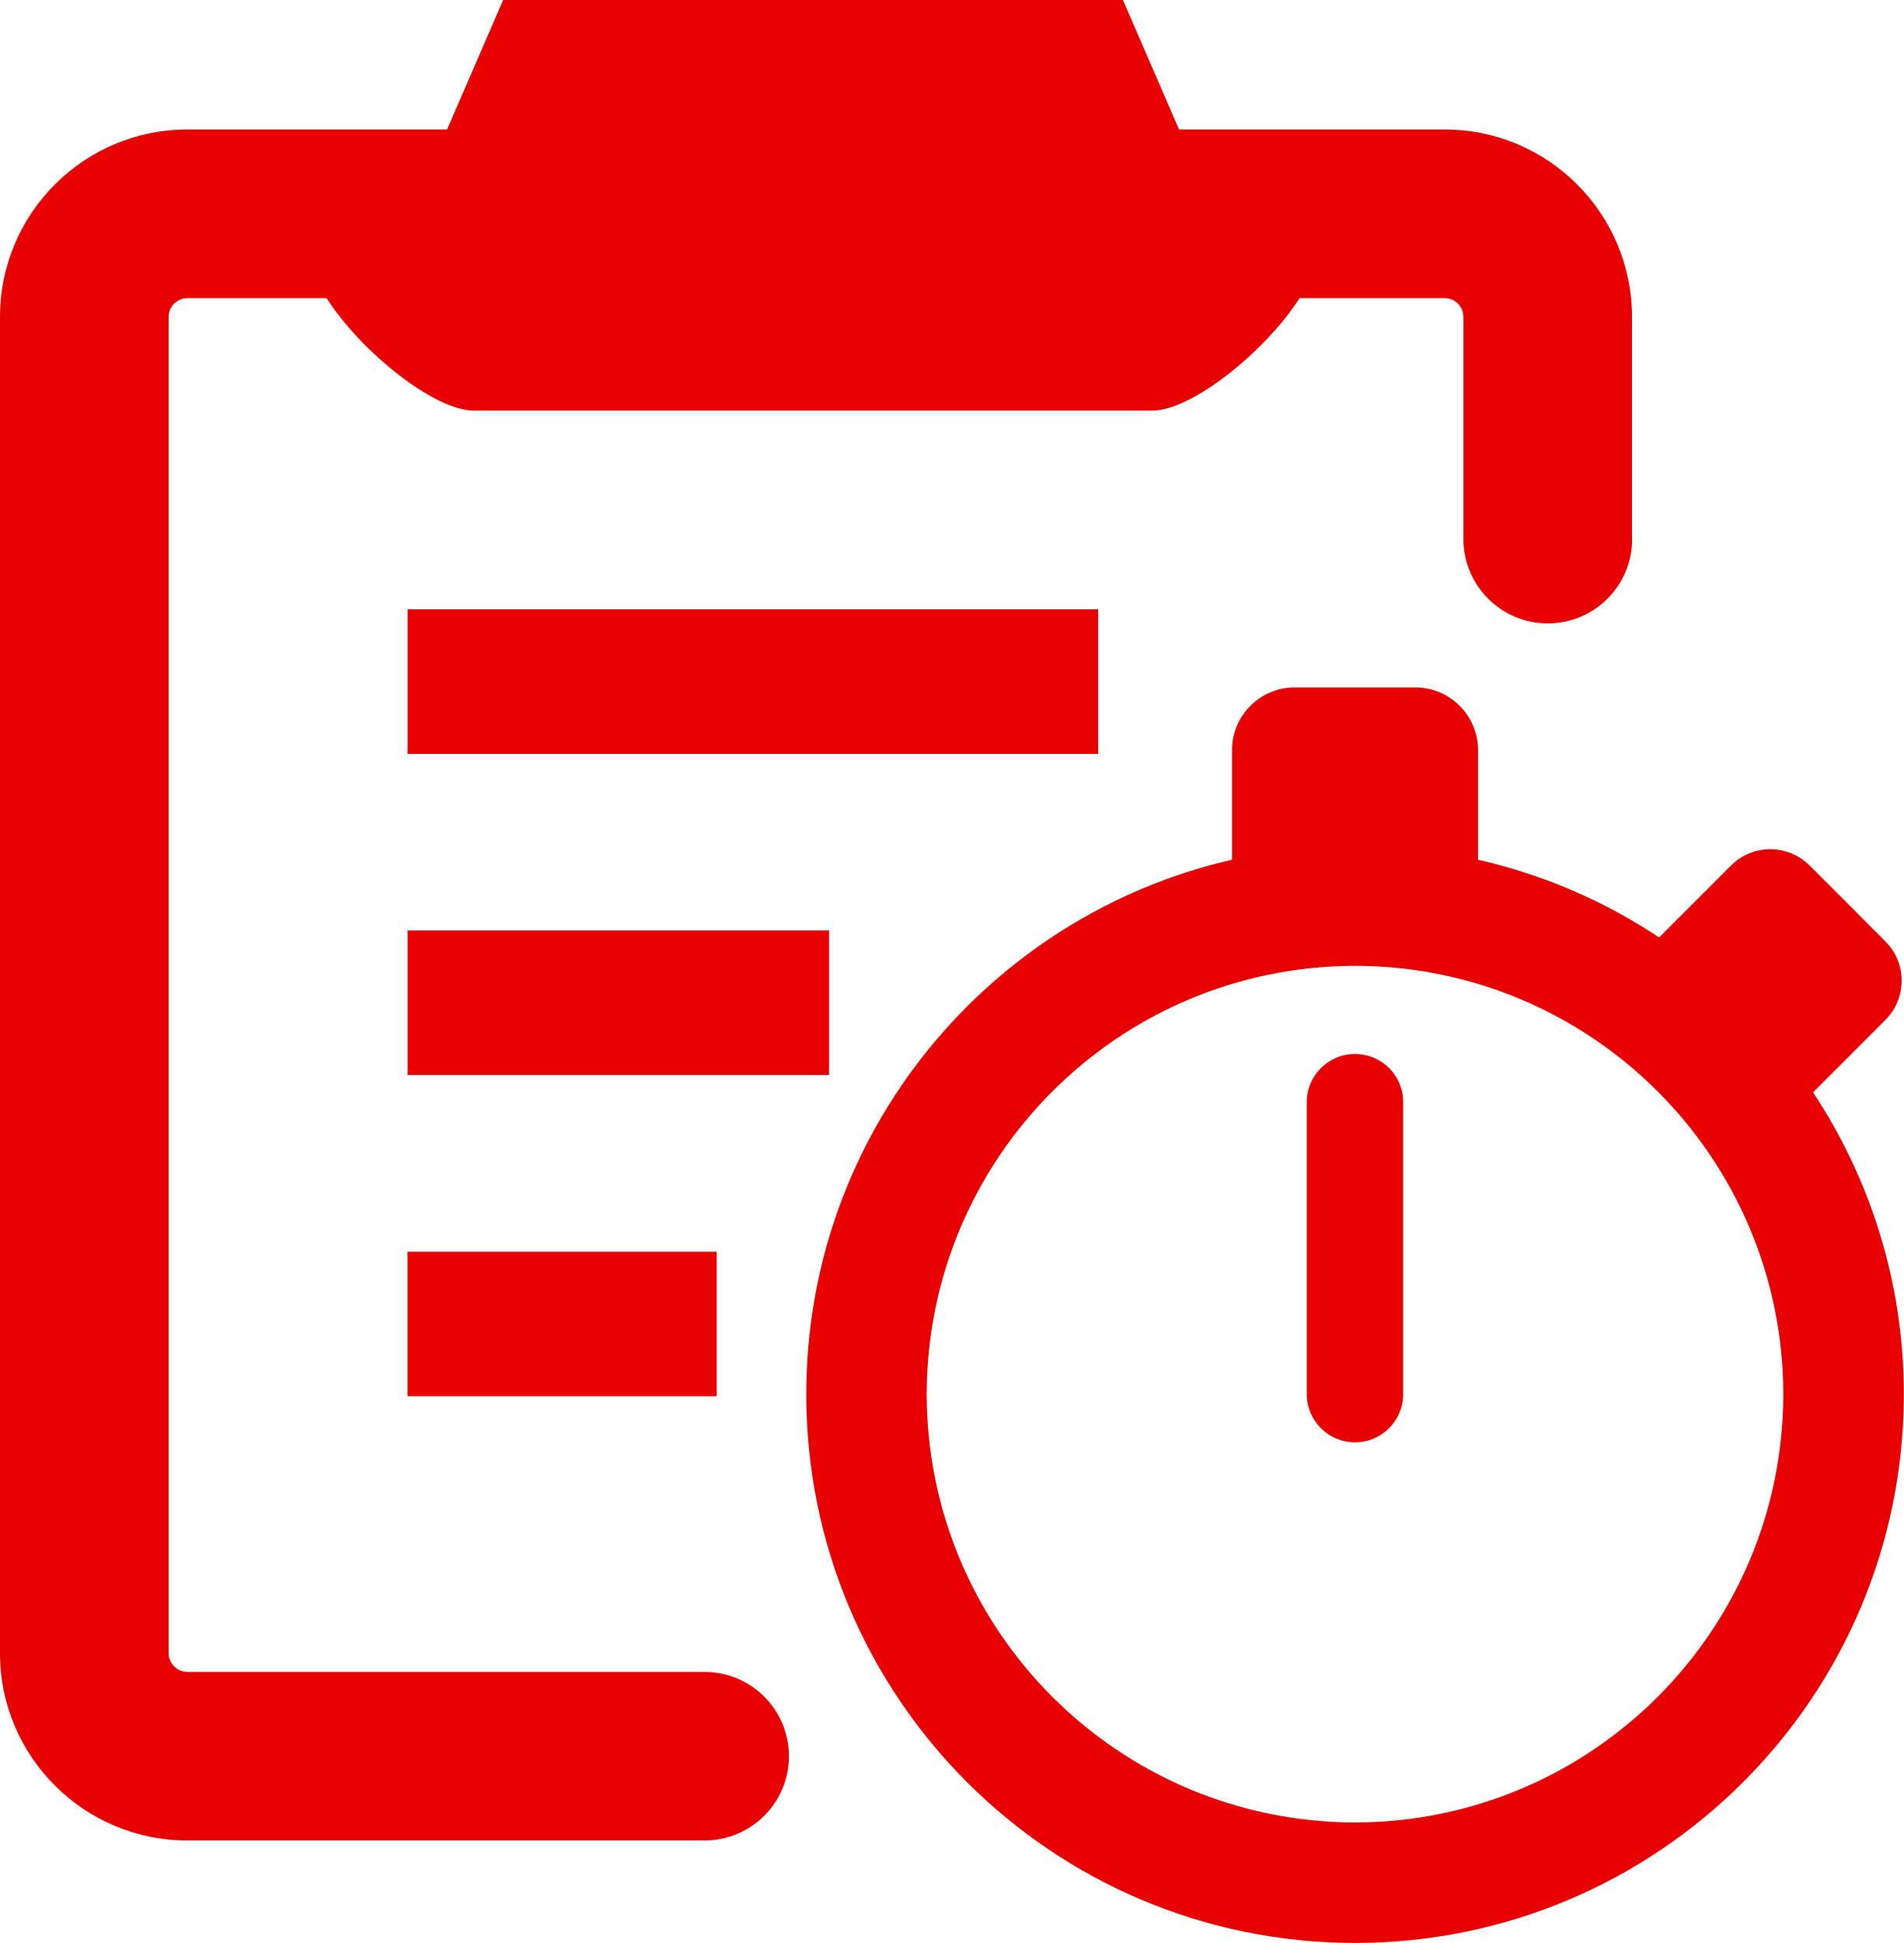
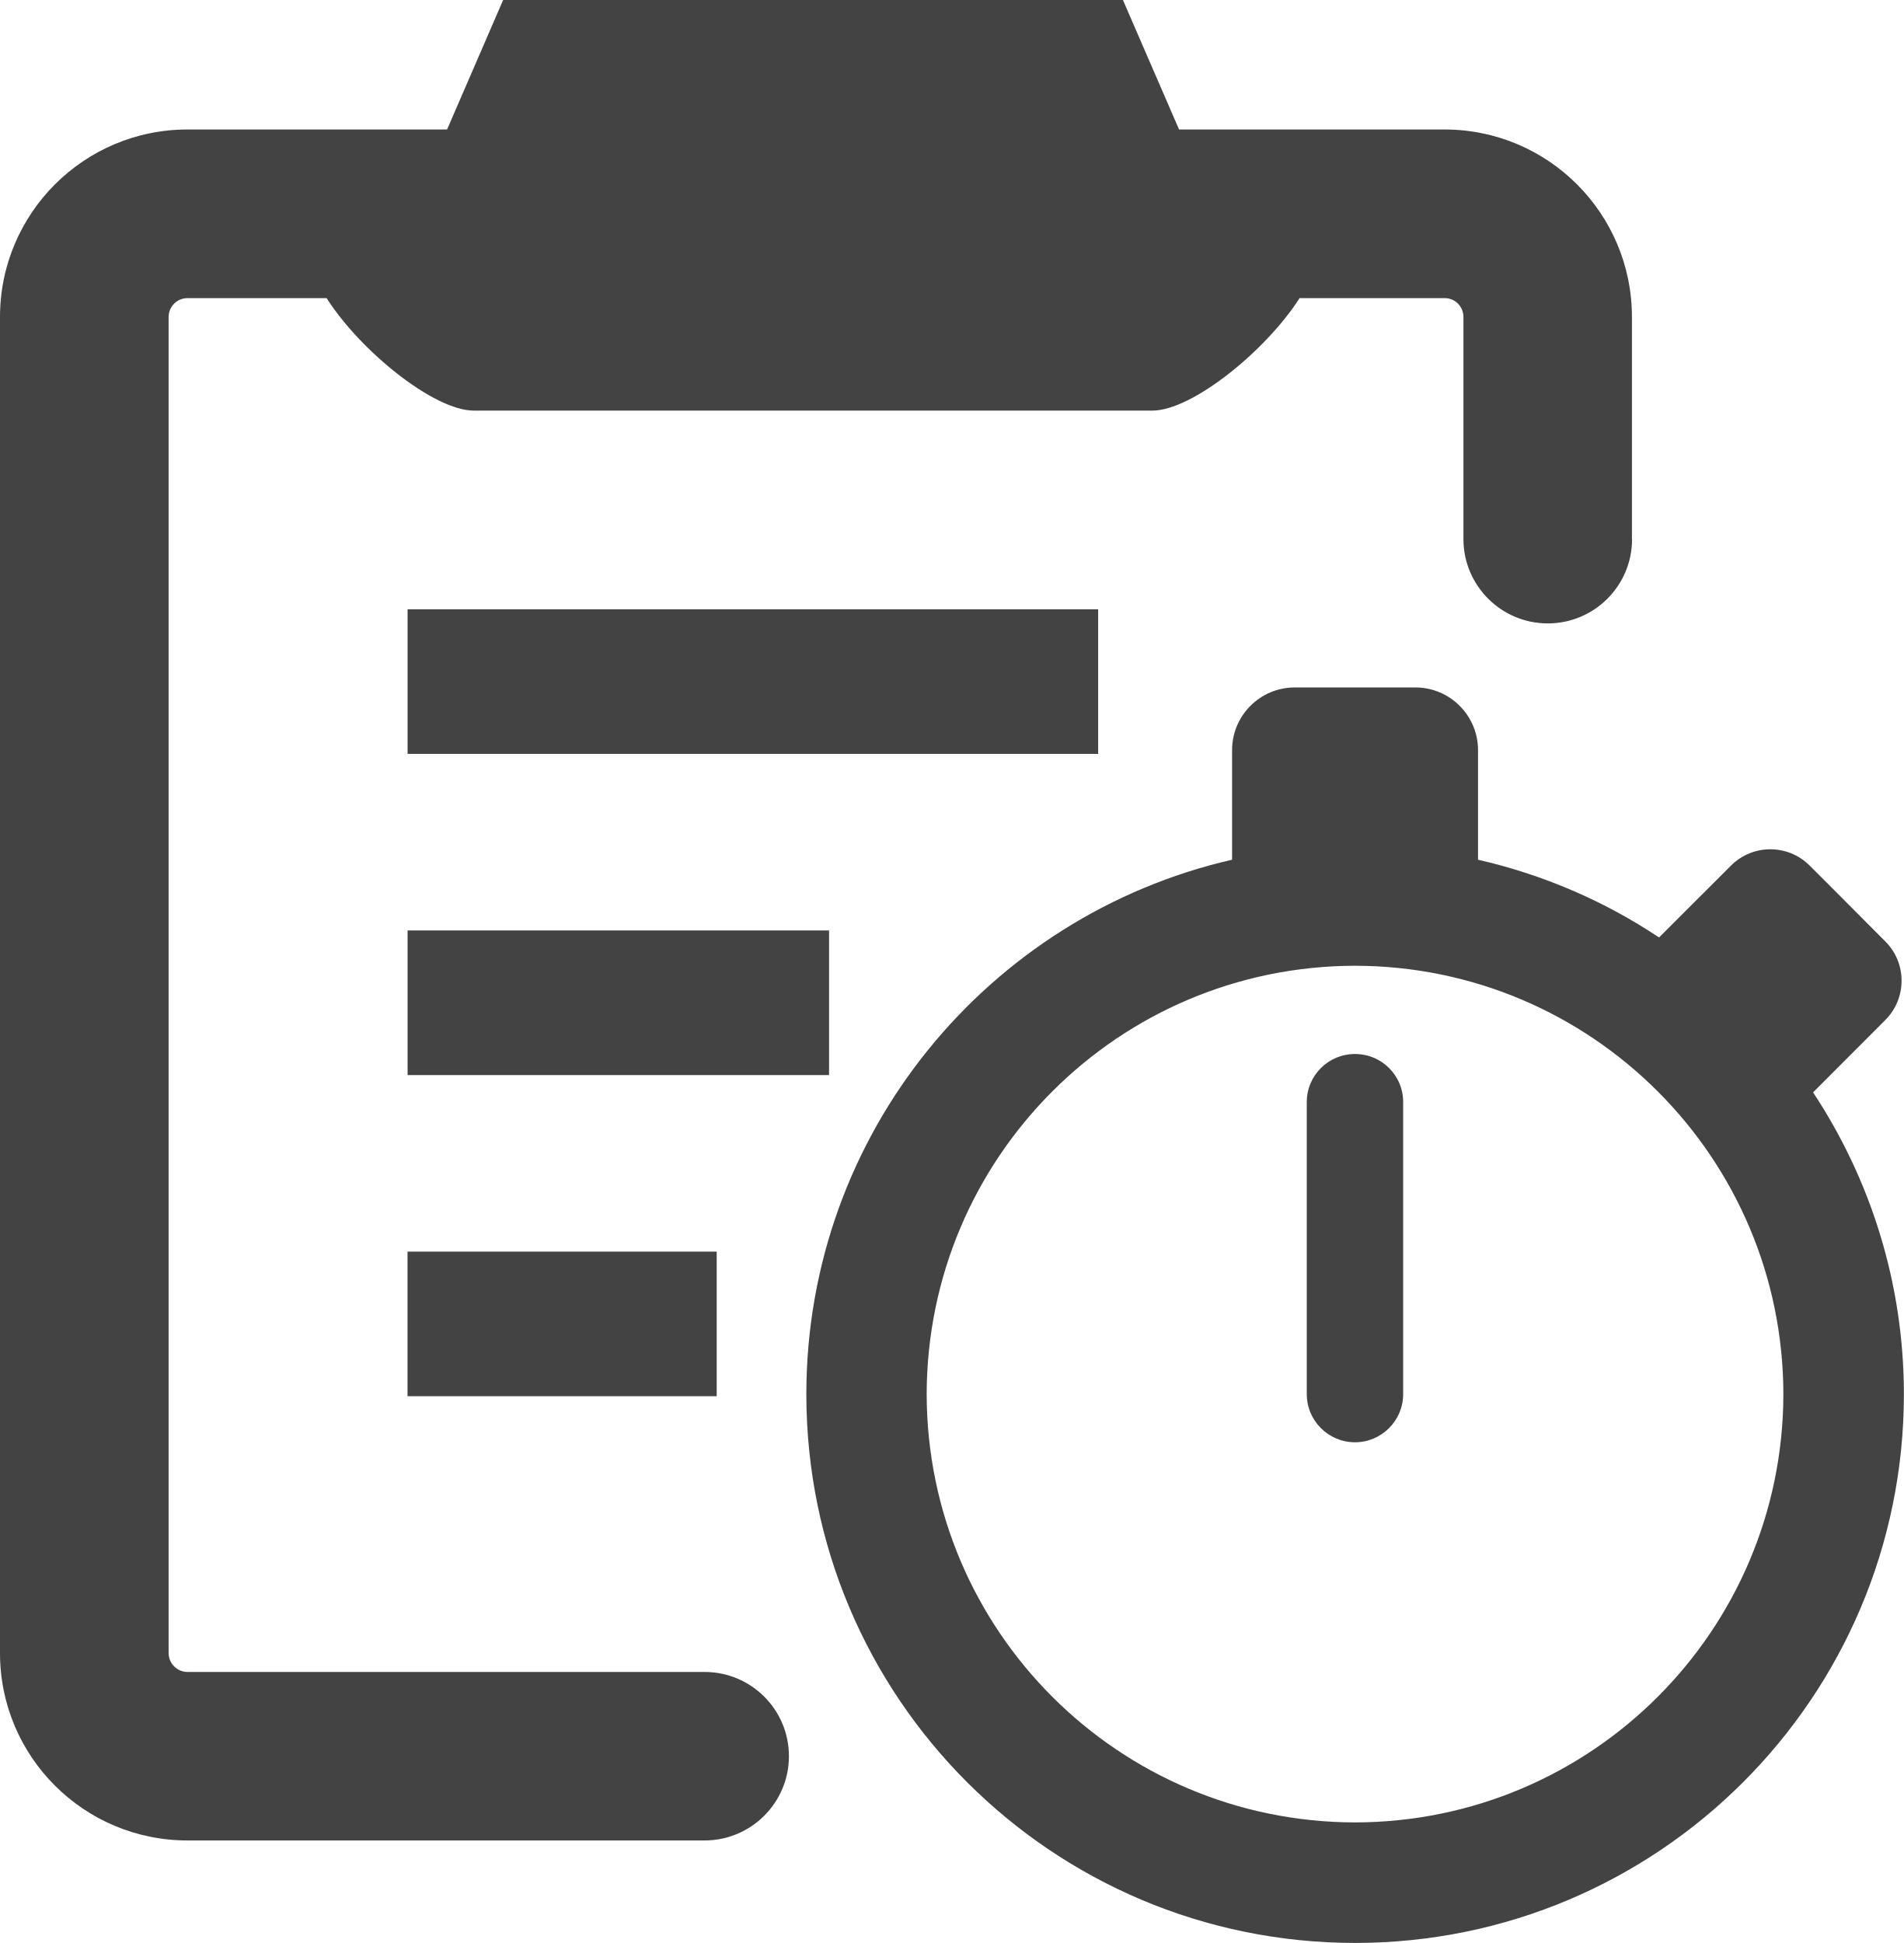
- <svg xmlns="http://www.w3.org/2000/svg" version="1.2" baseProfile="tiny" id="Capa_1" x="0px" y="0px" width="32.496px" height="33.162px" viewBox="0 0 32.496 33.162" xml:space="preserve">
-   <path fill="#E60000" d="M30.947,18.644l1.233-1.235c0.371-0.371,0.371-0.974,0-1.343l-0.319-0.319l-0.653-0.656l-0.32-0.318  c-0.37-0.372-0.972-0.372-1.343,0L28.318,16c-0.927-0.619-1.972-1.071-3.09-1.327v-1.87c0-0.591-0.48-1.07-1.07-1.07h-0.507h-1.043  h-0.509c-0.59,0-1.07,0.479-1.07,1.07v1.87c-4.159,0.954-7.265,4.671-7.267,9.123c0.002,5.173,4.193,9.363,9.367,9.365  c5.172-0.002,9.365-4.192,9.367-9.365C32.496,21.891,31.923,20.122,30.947,18.644 M23.128,31.105  c-4.037-0.008-7.303-3.274-7.311-7.309c0.008-4.037,3.273-7.305,7.311-7.312c4.037,0.006,7.303,3.274,7.311,7.312  C30.431,27.831,27.166,31.097,23.128,31.105 M23.128,17.989c-0.454,0-0.823,0.366-0.823,0.821v4.986  c0,0.452,0.369,0.821,0.823,0.821c0.453,0,0.822-0.369,0.822-0.821V18.81C23.951,18.355,23.582,17.989,23.128,17.989 M12.026,28.536  H3.201c-0.178,0-0.323-0.145-0.323-0.323V5.411c0-0.18,0.146-0.323,0.323-0.323h2.374c0.571,0.9,1.832,1.92,2.512,1.92h5.79h5.791  c0.68,0,1.94-1.02,2.514-1.92h2.475c0.178,0,0.322,0.143,0.322,0.323v3.791c0,0.793,0.646,1.438,1.439,1.438  c0.796,0,1.44-0.644,1.44-1.438h-0.002V5.411c0-1.769-1.432-3.201-3.2-3.201h-4.531L19.167,0h-5.29H8.588L7.631,2.21h-4.43  C1.433,2.21,0,3.642,0,5.411v22.802c0,1.769,1.433,3.199,3.201,3.199h8.825c0.795,0,1.44-0.645,1.44-1.438  C13.466,29.179,12.821,28.536,12.026,28.536 M18.744,10.4H6.957v2.467h11.787V10.4z M6.956,23.83h5.277v-2.467H6.956V23.83z   M14.151,15.881H6.957v2.467h7.194V15.881z" />
+ <svg xmlns="http://www.w3.org/2000/svg" version="1.1" id="Capa_1" x="0px" y="0px" width="32.496px" height="33.162px" viewBox="0 0 32.496 33.162" enable-background="new 0 0 32.496 33.162" xml:space="preserve">
+   <path fill="#434343" d="M30.947,18.644l1.232-1.234c0.371-0.371,0.371-0.974,0-1.343l-0.318-0.319l-0.653-0.656l-0.319-0.318  c-0.371-0.372-0.973-0.372-1.344,0L28.318,16c-0.928-0.619-1.973-1.071-3.09-1.327v-1.87c0-0.591-0.48-1.07-1.07-1.07H23.65h-1.043  H22.1c-0.591,0-1.07,0.479-1.07,1.07v1.87c-4.159,0.954-7.265,4.672-7.267,9.123c0.002,5.174,4.193,9.363,9.367,9.365  c5.172-0.002,9.365-4.191,9.367-9.365C32.496,21.892,31.923,20.122,30.947,18.644 M23.128,31.104  c-4.037-0.008-7.303-3.273-7.311-7.309c0.008-4.037,3.273-7.305,7.311-7.312c4.037,0.006,7.304,3.274,7.312,7.312  C30.432,27.831,27.166,31.097,23.128,31.104 M23.128,17.989c-0.454,0-0.823,0.365-0.823,0.82v4.986c0,0.452,0.369,0.821,0.823,0.821  c0.453,0,0.822-0.369,0.822-0.821V18.81C23.951,18.354,23.582,17.989,23.128,17.989 M12.026,28.536H3.201  c-0.178,0-0.323-0.145-0.323-0.323V5.411c0-0.18,0.146-0.323,0.323-0.323h2.374c0.571,0.9,1.832,1.92,2.512,1.92h5.79h5.791  c0.68,0,1.939-1.02,2.514-1.92h2.476c0.178,0,0.321,0.143,0.321,0.323v3.791c0,0.793,0.646,1.438,1.439,1.438  c0.796,0,1.439-0.644,1.439-1.438h-0.002V5.411c0-1.769-1.432-3.201-3.199-3.201h-4.531L19.167,0h-5.29H8.588L7.631,2.21h-4.43  C1.433,2.21,0,3.642,0,5.411v22.802c0,1.769,1.433,3.199,3.201,3.199h8.825c0.795,0,1.44-0.646,1.44-1.438  C13.466,29.179,12.821,28.536,12.026,28.536 M18.744,10.4H6.957v2.467h11.787V10.4z M6.956,23.83h5.277v-2.468H6.956V23.83z   M14.151,15.881H6.957v2.468h7.194V15.881z" />
</svg>
